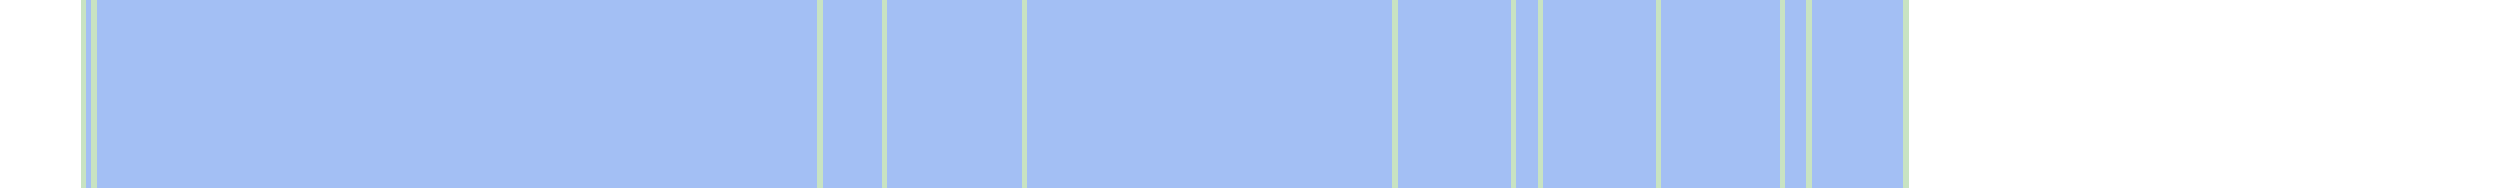
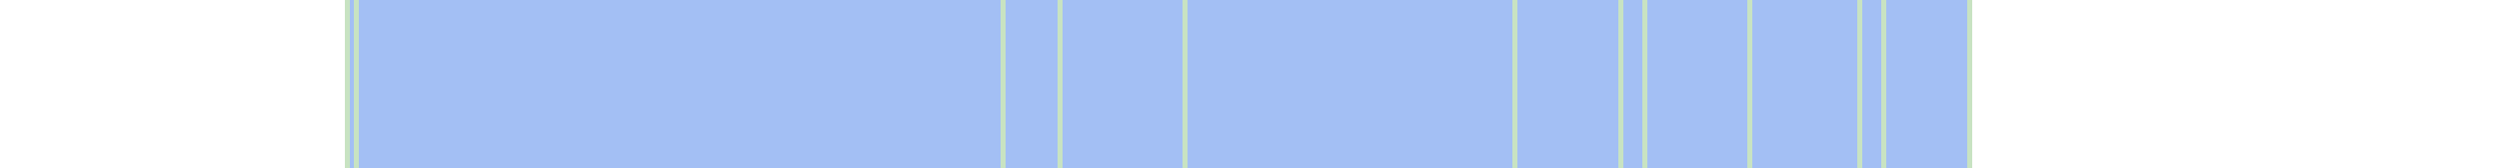
- <svg xmlns="http://www.w3.org/2000/svg" viewBox="0 0 465 35" shape-rendering="crispEdges">
-   <rect y="0" x="15" width="340" height="35" fill="#a3bff4" />
-   <rect y="0" x="15" width="1" height="35" fill="#c8e3c2" />
-   <rect y="0" x="17" width="1" height="35" fill="#c8e3c2" />
-   <rect y="0" x="152" width="1" height="35" fill="#c8e3c2" />
-   <rect y="0" x="164" width="1" height="35" fill="#c8e3c2" />
-   <rect y="0" x="190" width="1" height="35" fill="#c8e3c2" />
-   <rect y="0" x="259" width="1" height="35" fill="#c8e3c2" />
-   <rect y="0" x="281" width="1" height="35" fill="#c8e3c2" />
-   <rect y="0" x="286" width="1" height="35" fill="#c8e3c2" />
-   <rect y="0" x="308" width="1" height="35" fill="#c8e3c2" />
-   <rect y="0" x="331" width="1" height="35" fill="#c8e3c2" />
-   <rect y="0" x="336" width="1" height="35" fill="#c8e3c2" />
-   <rect y="0" x="354" width="1" height="35" fill="#c8e3c2" />
+ <svg xmlns="http://www.w3.org/2000/svg" viewBox="0 0 522 35" shape-rendering="crispEdges">
+   <rect y="0" x="72" width="340" height="35" fill="#a3bff4" />
+   <rect y="0" x="72" width="1" height="35" fill="#c8e3c2" />
+   <rect y="0" x="74" width="1" height="35" fill="#c8e3c2" />
+   <rect y="0" x="209" width="1" height="35" fill="#c8e3c2" />
+   <rect y="0" x="221" width="1" height="35" fill="#c8e3c2" />
+   <rect y="0" x="247" width="1" height="35" fill="#c8e3c2" />
+   <rect y="0" x="316" width="1" height="35" fill="#c8e3c2" />
+   <rect y="0" x="338" width="1" height="35" fill="#c8e3c2" />
+   <rect y="0" x="343" width="1" height="35" fill="#c8e3c2" />
+   <rect y="0" x="365" width="1" height="35" fill="#c8e3c2" />
+   <rect y="0" x="388" width="1" height="35" fill="#c8e3c2" />
+   <rect y="0" x="393" width="1" height="35" fill="#c8e3c2" />
+   <rect y="0" x="411" width="1" height="35" fill="#c8e3c2" />
</svg>
